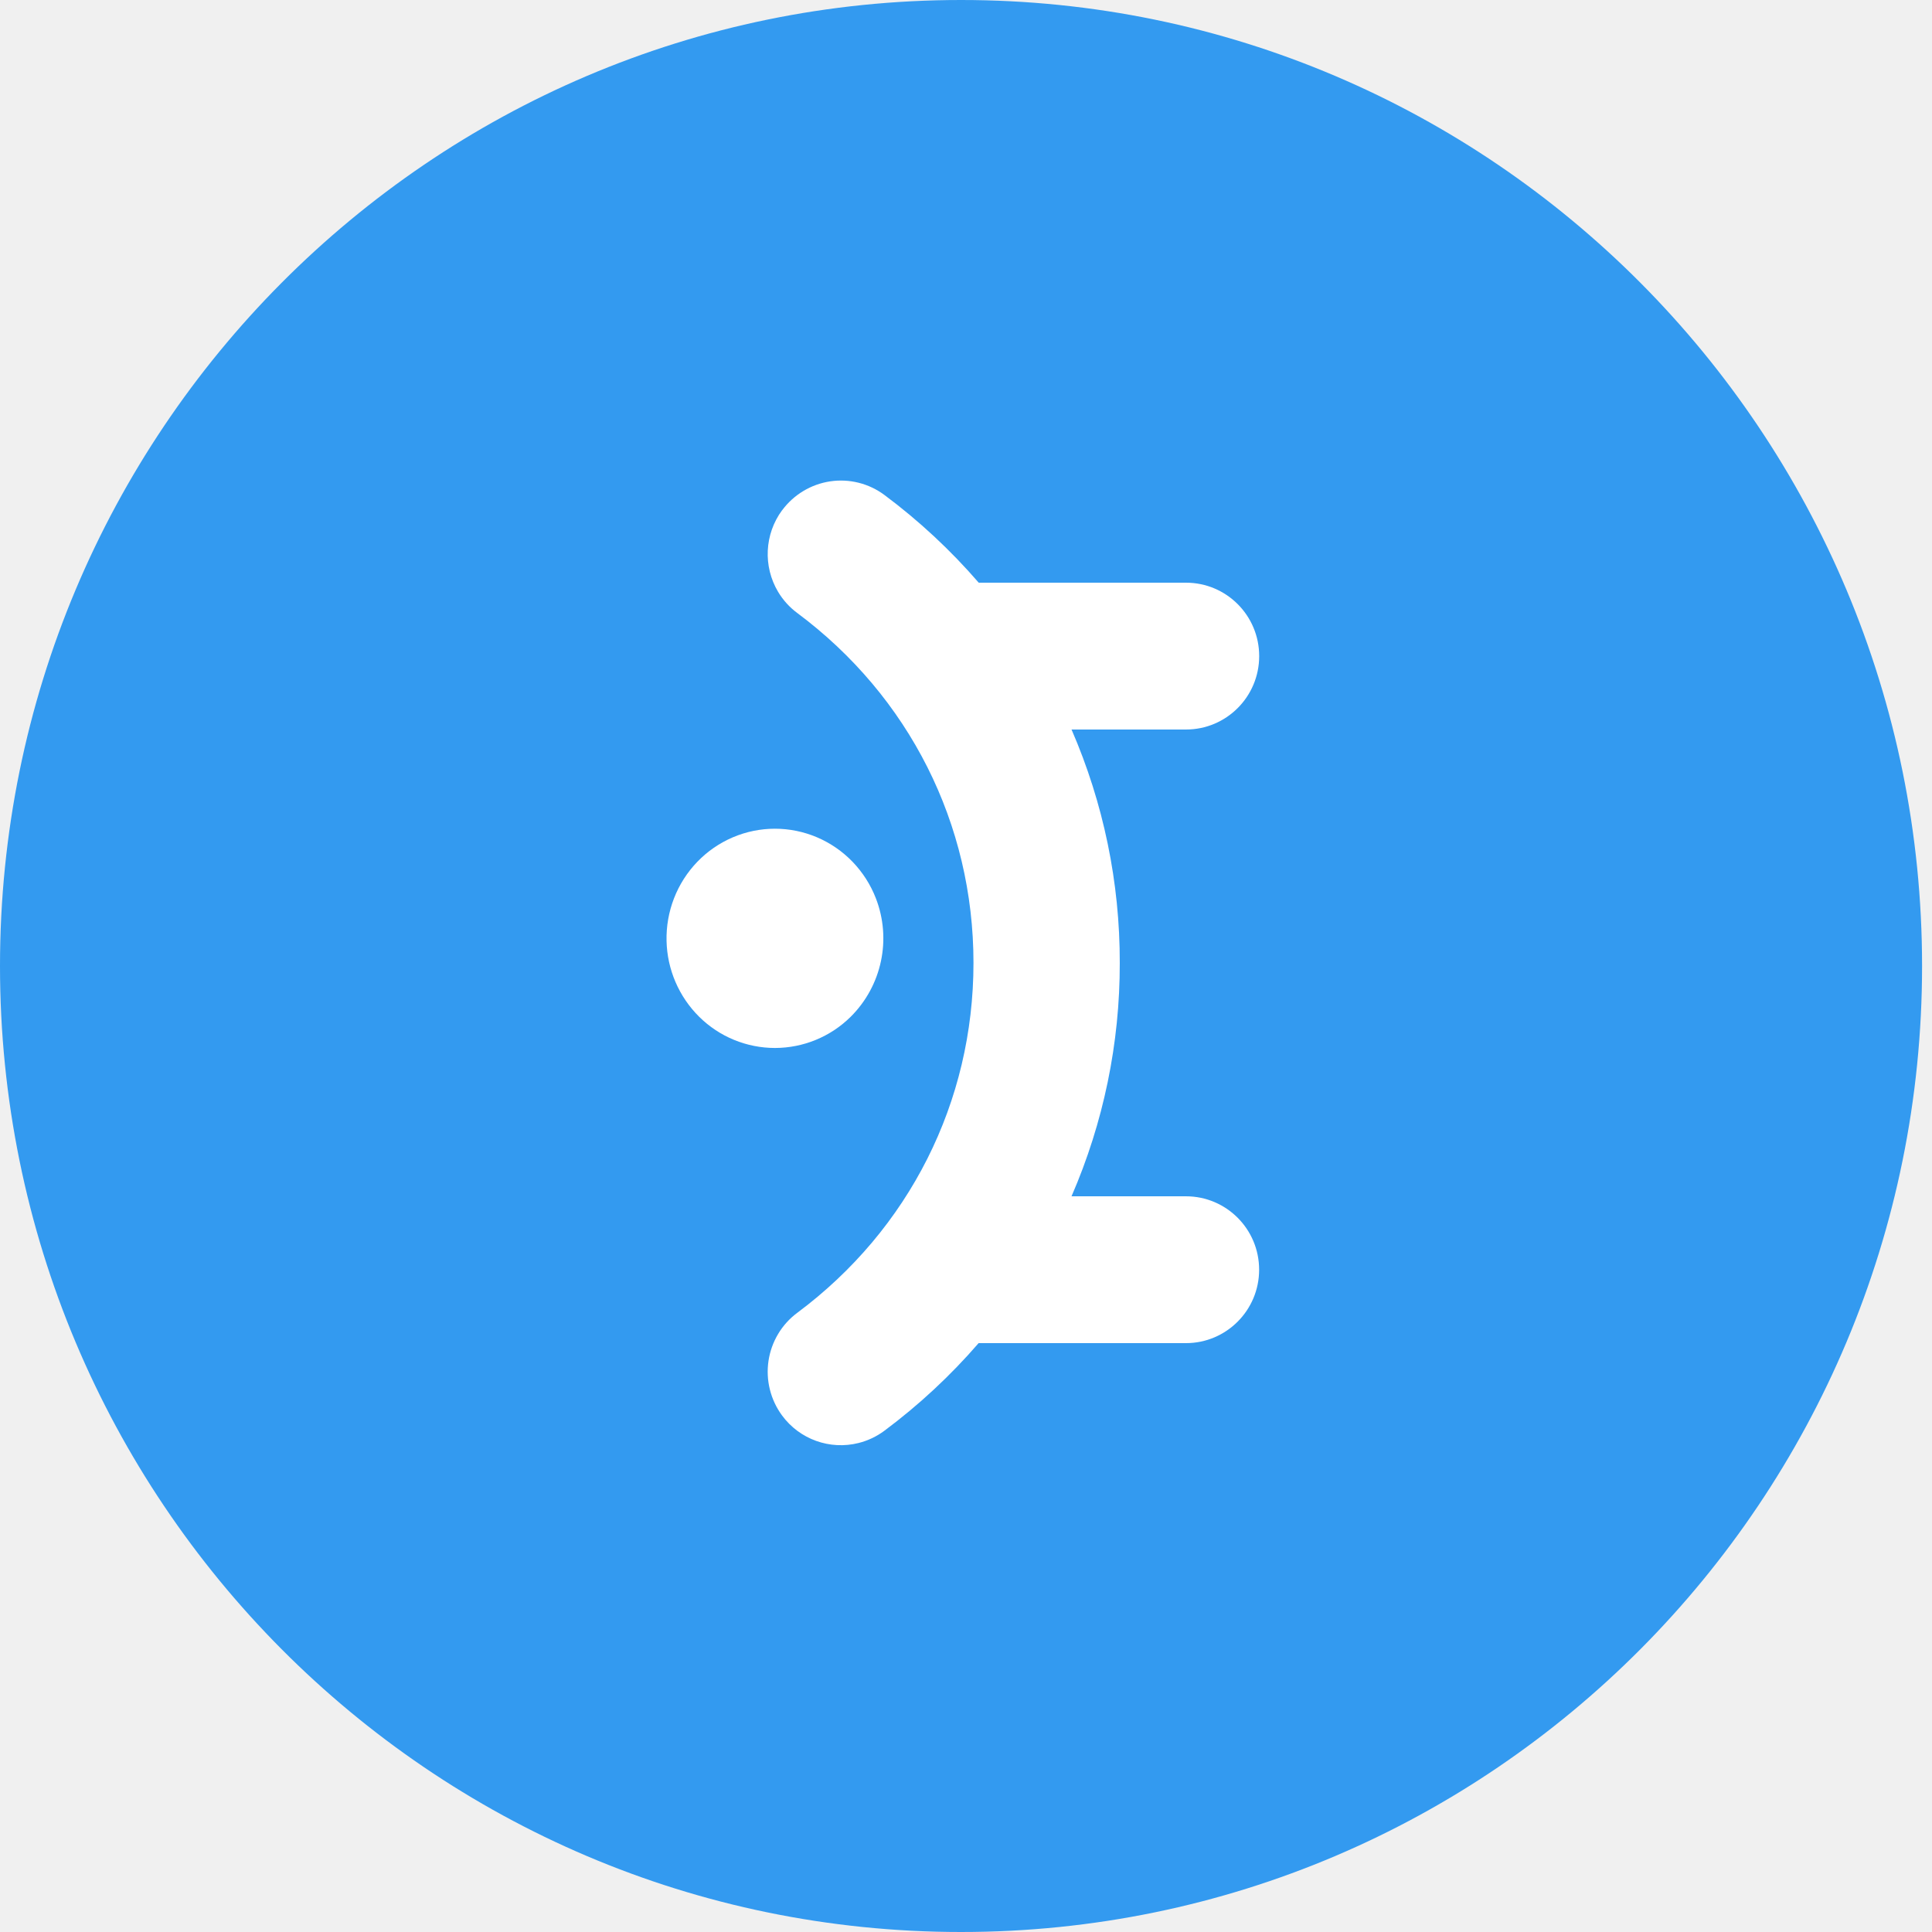
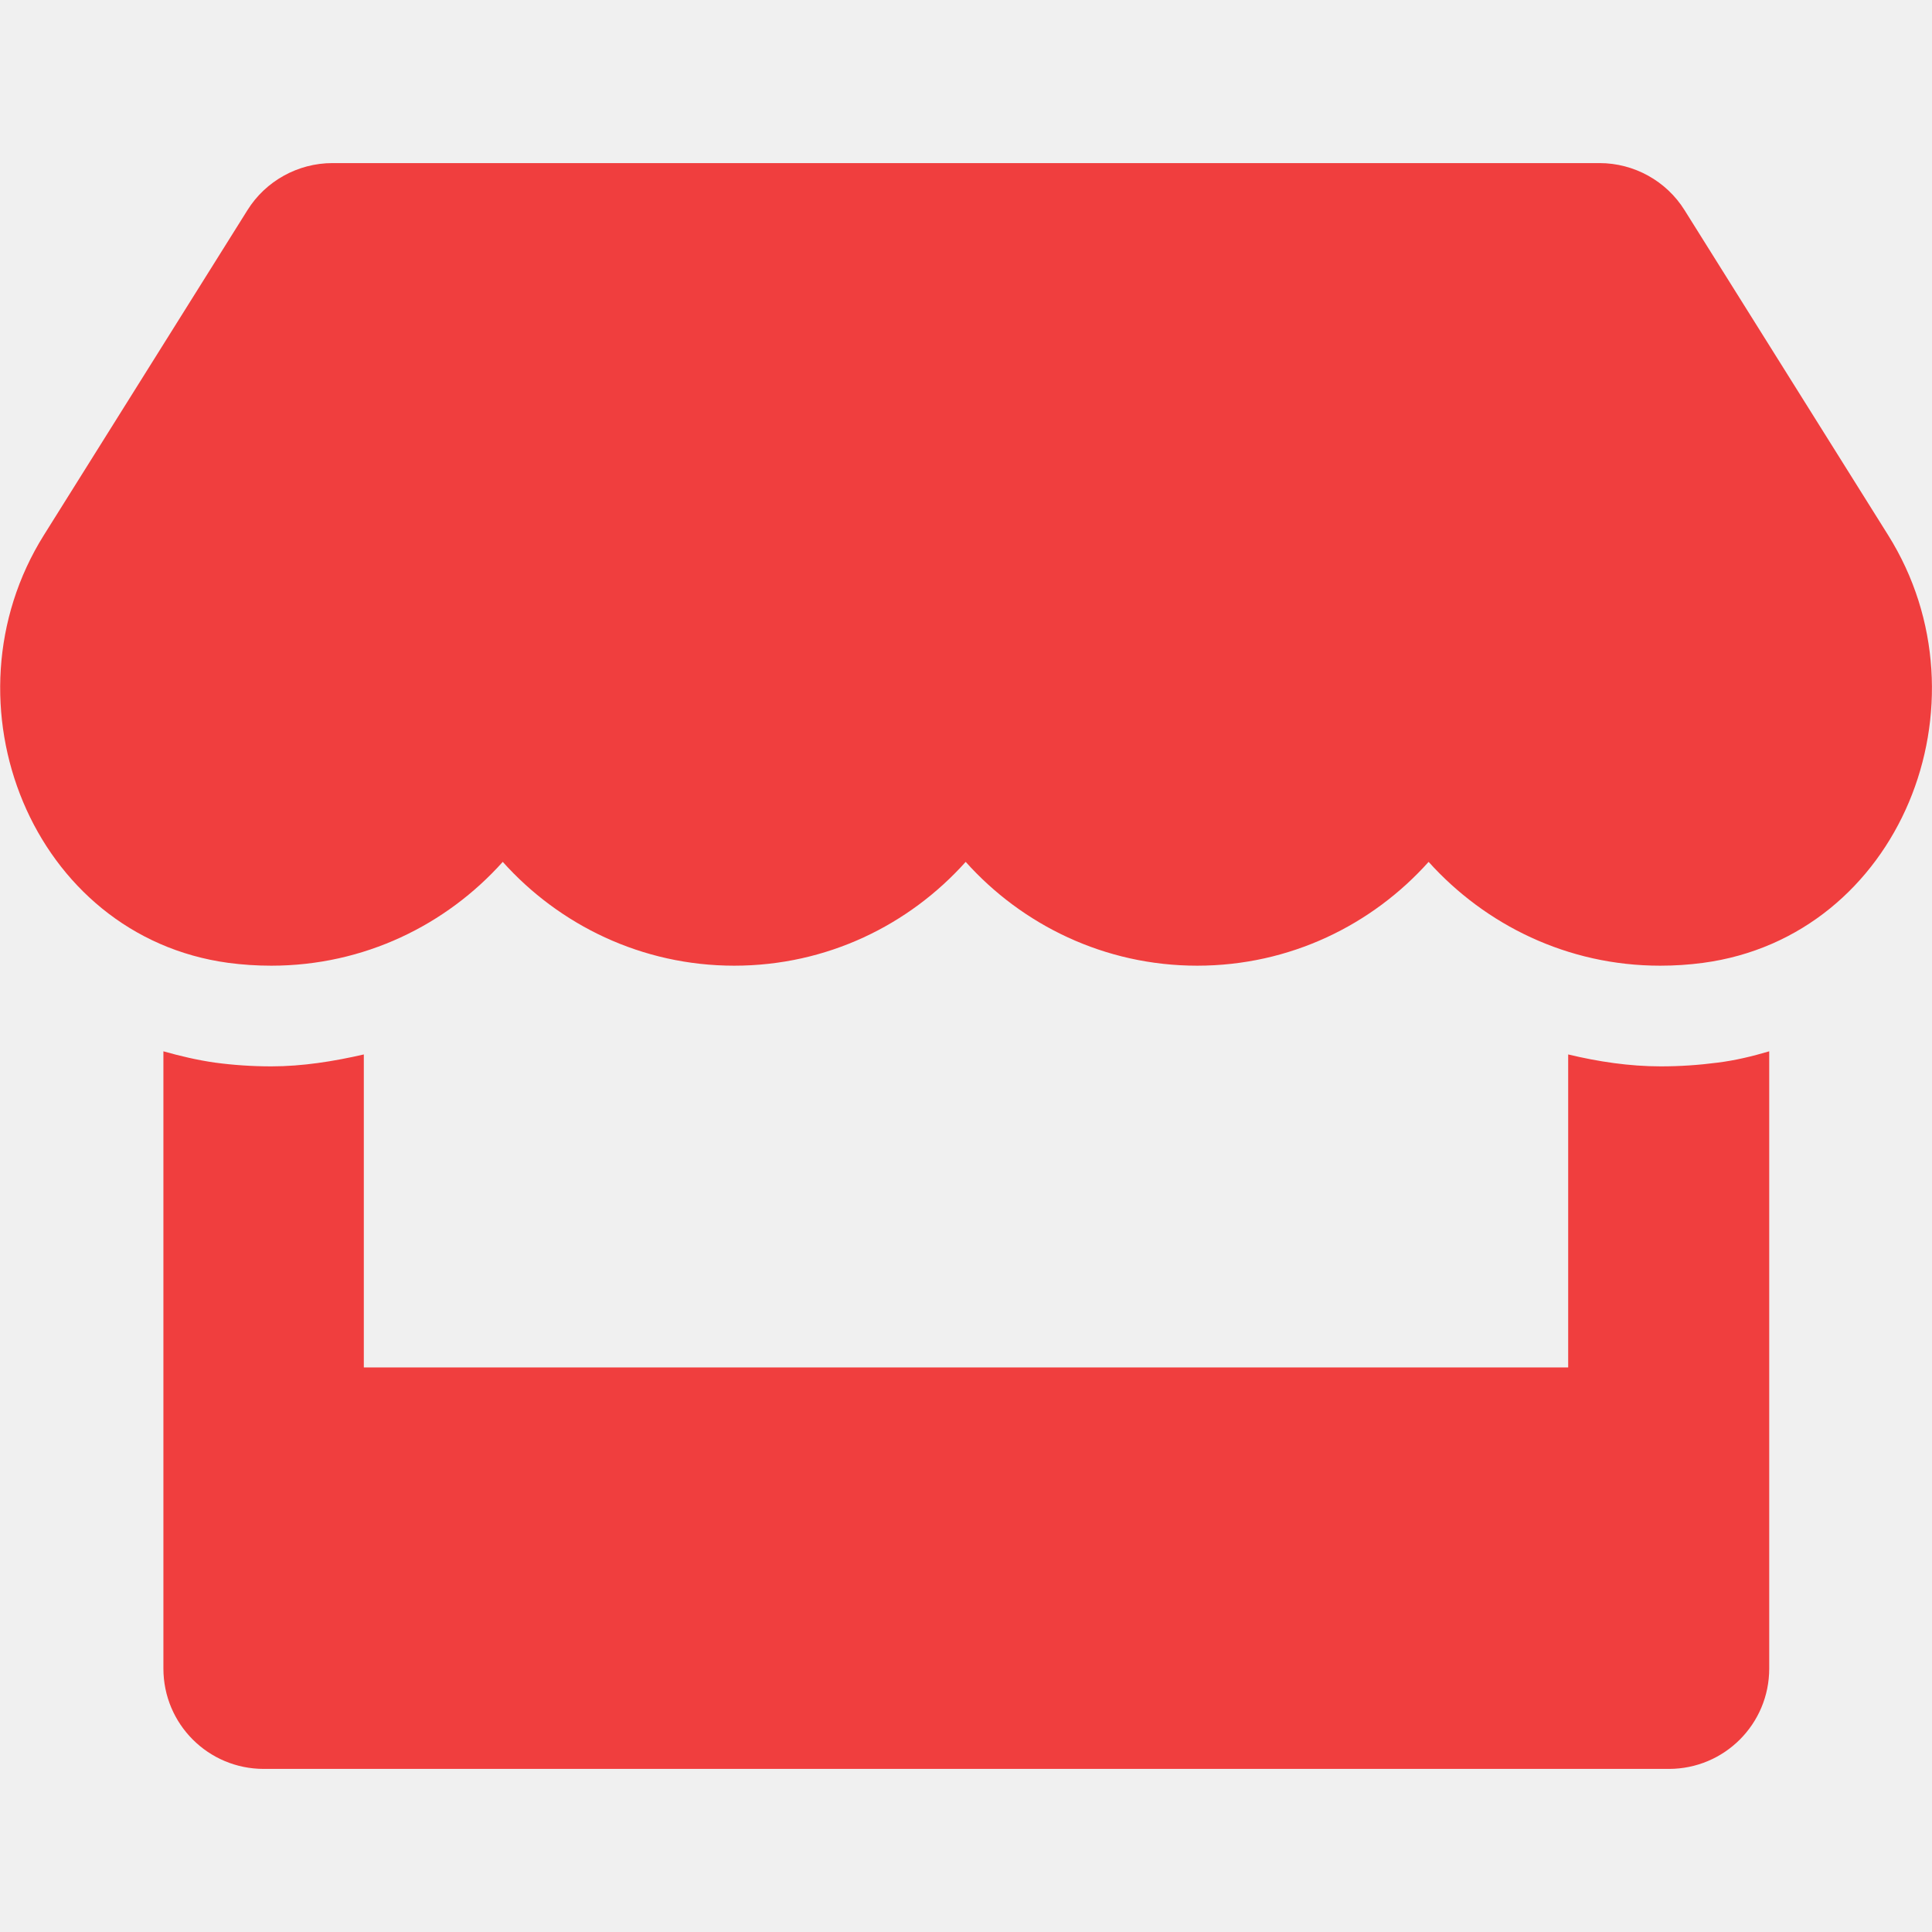
- <svg xmlns="http://www.w3.org/2000/svg" fill="none" viewBox="0 0 163 163">
-   <path fill="#339AF0" d="M162.162 81.5c0-45.011-36.301-81.5-81.08-81.5C36.301 0 0 36.489 0 81.5 0 126.51 36.301 163 81.081 163s81.081-36.49 81.081-81.5z" />
-   <path fill="#fff" d="M65.983 43.049a6.234 6.234 0 00-.336 6.884 6.14 6.14 0 001.618 1.786c9.444 7.036 14.866 17.794 14.866 29.52 0 11.726-5.422 22.484-14.866 29.52a6.145 6.145 0 00-1.616 1.786 6.21 6.21 0 00-.694 4.693 6.21 6.21 0 001.028 2.186 6.151 6.151 0 006.457 2.319 6.154 6.154 0 002.177-1.035 50.083 50.083 0 007.947-7.39h17.493c3.406 0 6.174-2.772 6.174-6.194s-2.762-6.194-6.174-6.194h-9.655a49.165 49.165 0 004.071-19.69 49.167 49.167 0 00-4.07-19.692h9.66c3.406 0 6.173-2.771 6.173-6.194 0-3.422-2.762-6.193-6.173-6.193H82.574a50.112 50.112 0 00-7.952-7.397 6.15 6.15 0 00-4.578-1.153 6.189 6.189 0 00-4.055 2.438h-.006z" />
-   <path fill="#fff" fill-rule="evenodd" d="M56.236 79.391a9.342 9.342 0 01.632-3.608 9.262 9.262 0 011.967-3.077 9.143 9.143 0 012.994-2.063 9.06 9.06 0 017.103 0 9.145 9.145 0 012.995 2.063 9.262 9.262 0 011.967 3.077 9.339 9.339 0 01-2.125 10.003 9.094 9.094 0 01-6.388 2.63 9.094 9.094 0 01-6.39-2.63 9.3 9.3 0 01-2.755-6.395z" clip-rule="evenodd" />
+ <svg xmlns="http://www.w3.org/2000/svg" stroke="#f03e3e" fill="#f03e3e" stroke-width="0" viewBox="0 0 616 512" height="200px" width="200px">
+   <path d="M602 118.6L537.1 15C531.3 5.7 521 0 510 0H106C95 0 84.7 5.7 78.9 15L14 118.6c-33.5 53.5-3.8 127.9 58.8 136.4 4.5.6 9.1.9 13.7.9 29.6 0 55.8-13 73.8-33.1 18 20.1 44.3 33.1 73.8 33.1 29.6 0 55.8-13 73.8-33.1 18 20.1 44.3 33.1 73.8 33.1 29.6 0 55.8-13 73.8-33.1 18.1 20.1 44.3 33.1 73.8 33.1 4.7 0 9.2-.3 13.7-.9 62.8-8.4 92.6-82.8 59-136.4zM529.5 288c-10 0-19.9-1.5-29.5-3.8V384H116v-99.8c-9.6 2.2-19.5 3.8-29.5 3.8-6 0-12.1-.4-18-1.2-5.6-.8-11.1-2.1-16.4-3.6V480c0 17.7 14.3 32 32 32h448c17.7 0 32-14.3 32-32V283.2c-5.4 1.6-10.8 2.9-16.4 3.6-6.1.8-12.1 1.2-18.2 1.2z" />
</svg>
